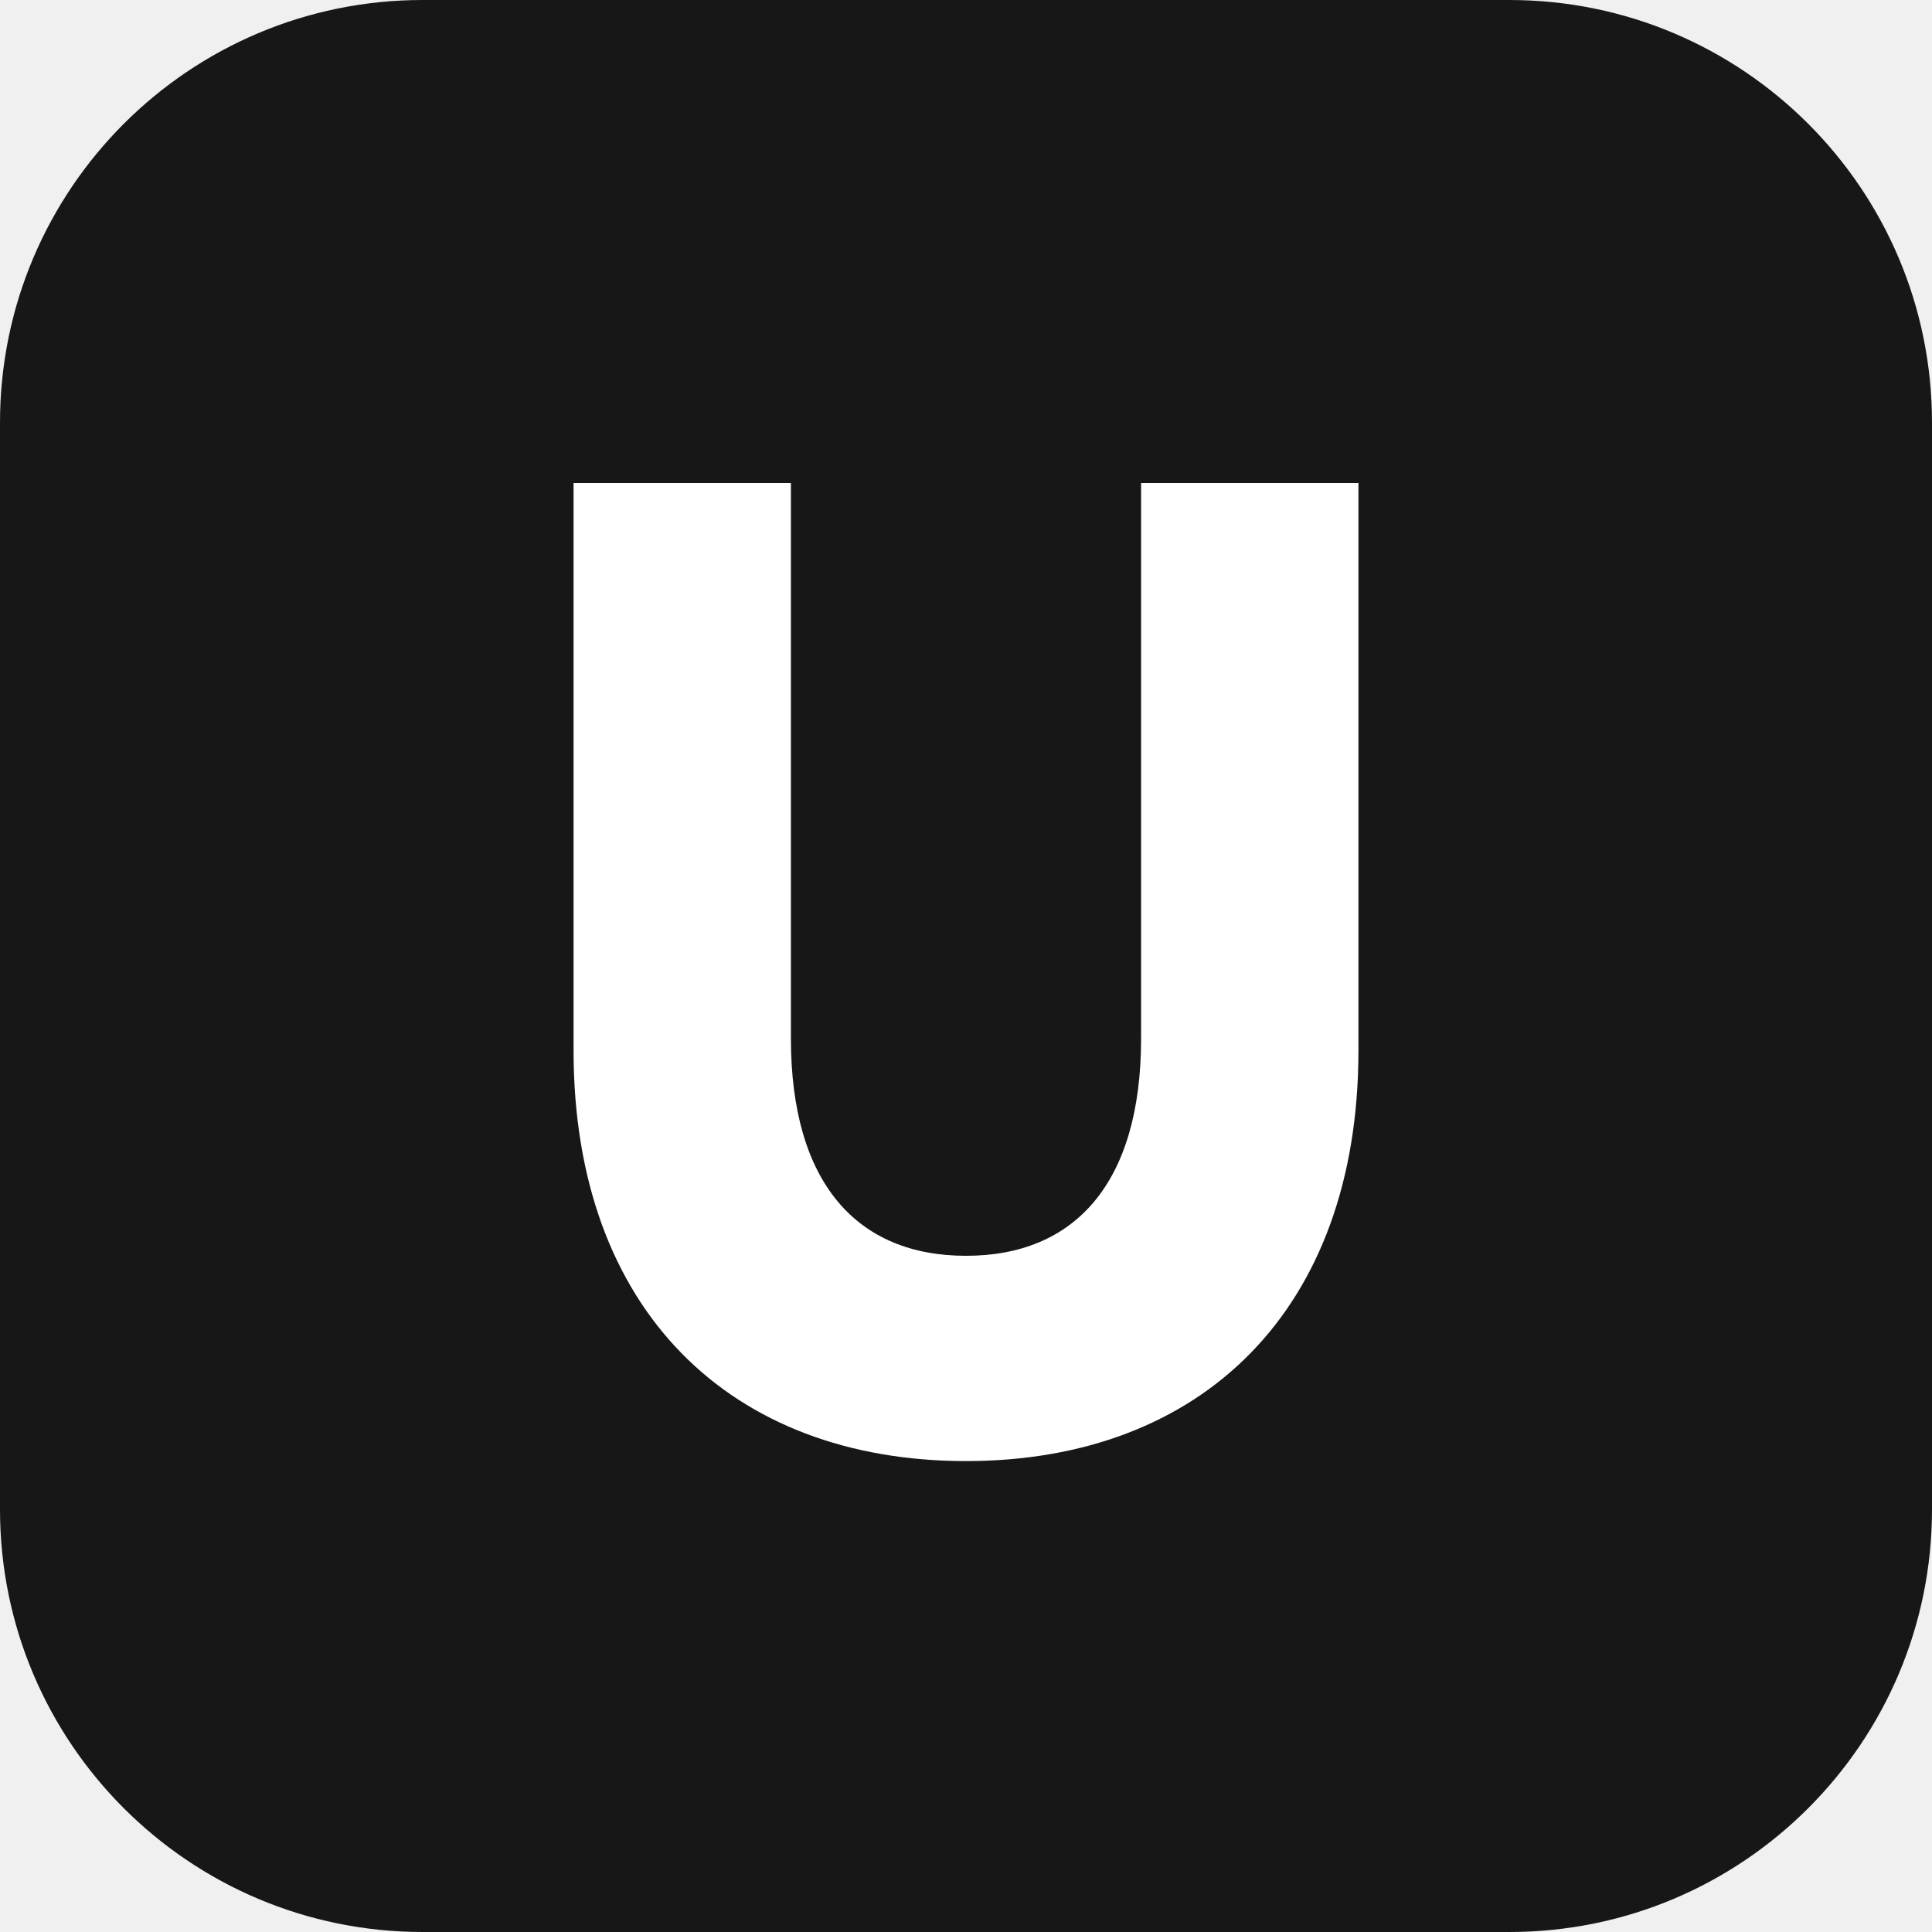
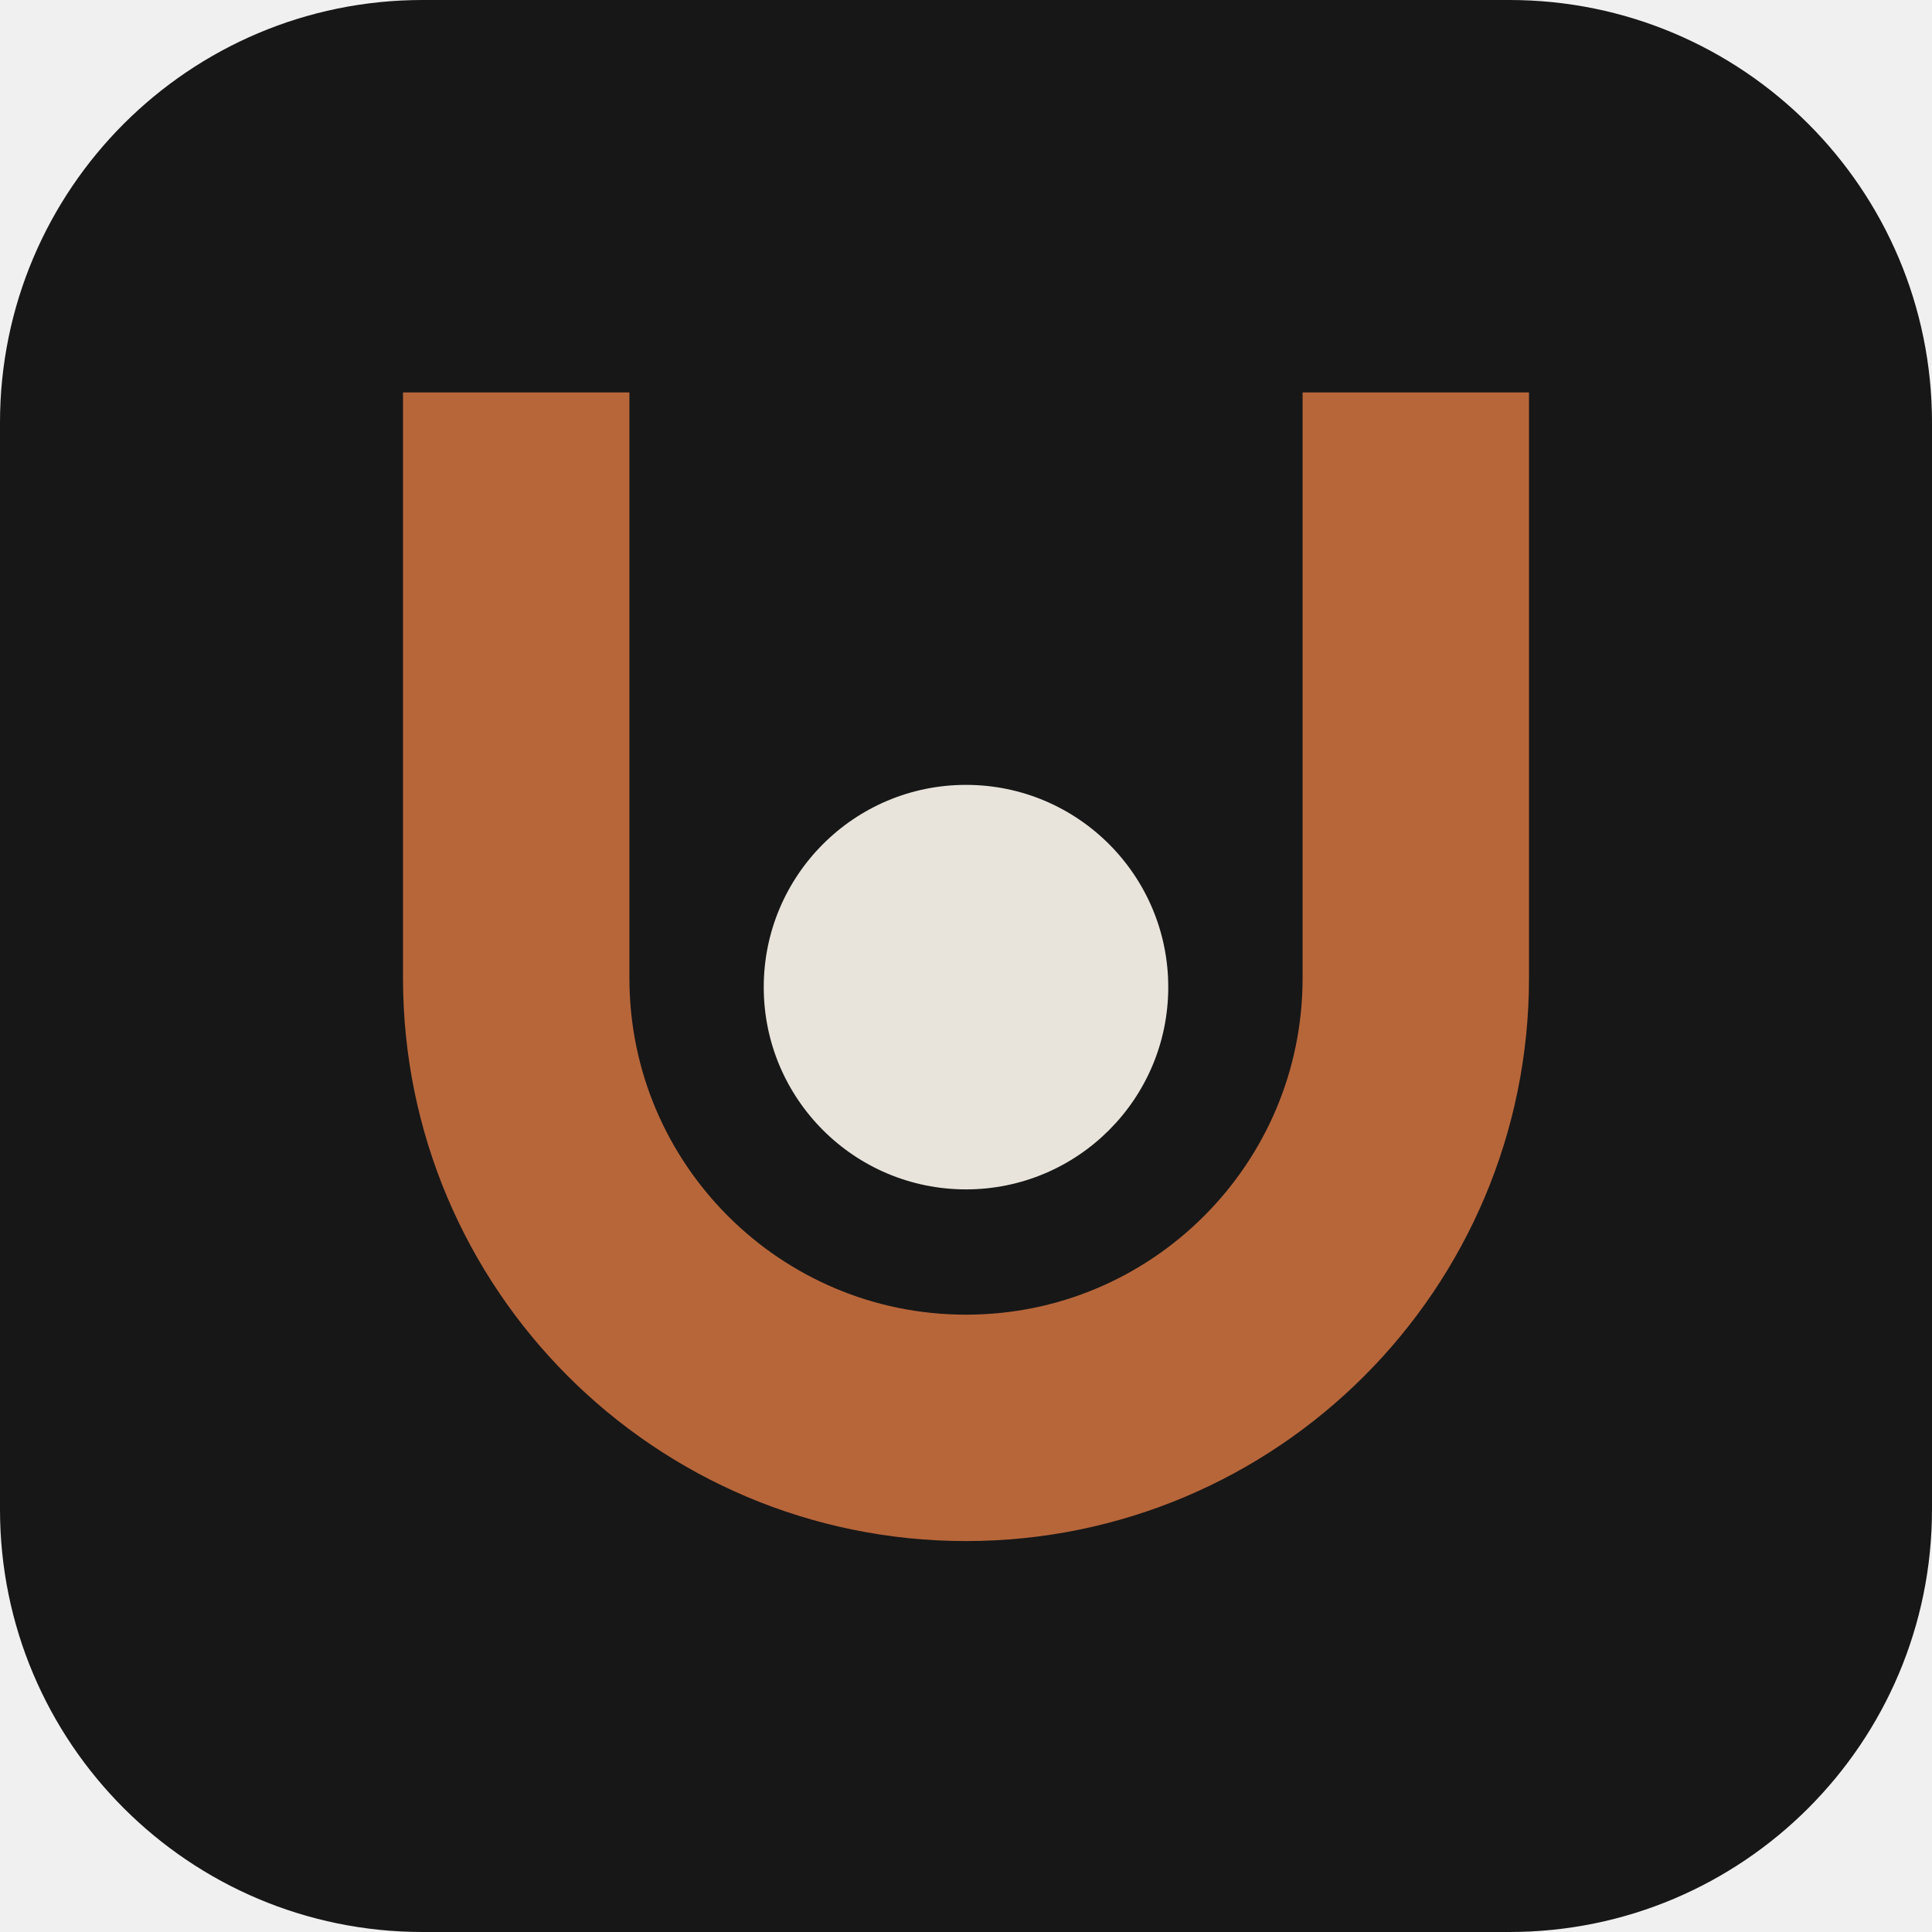
<svg xmlns="http://www.w3.org/2000/svg" viewBox="0 0 32 32">
  <rect width="32" height="32" rx="7" fill="#171717" />
-   <path d="M9.5 8h3.6v9.2c0 2.4 1.1 3.6 2.9 3.6s2.9-1.2 2.9-3.6V8h3.6v9.4c0 4.3-2.6 6.8-6.5 6.8s-6.5-2.5-6.5-6.8z" fill="#fff" />
+   <path d="M8.55 6.5v9.7a7.45 7.45 0 0 0 14.9 0V6.5" fill="none" stroke="#b7663a" stroke-width="3.75" />
+   <circle cx="16" cy="16.35" r="3.35" fill="#e8e4dc" />
</svg>
